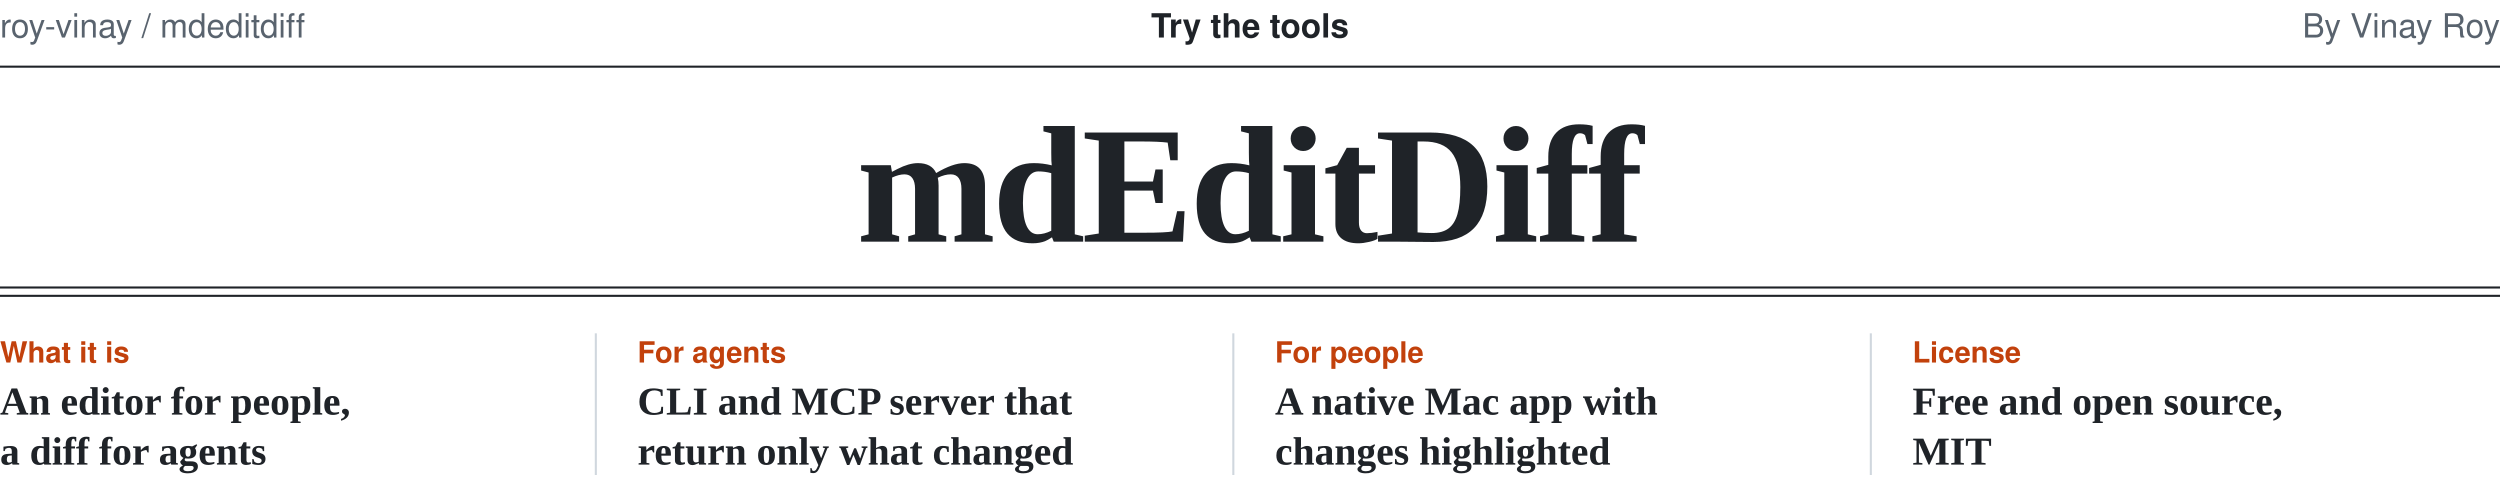
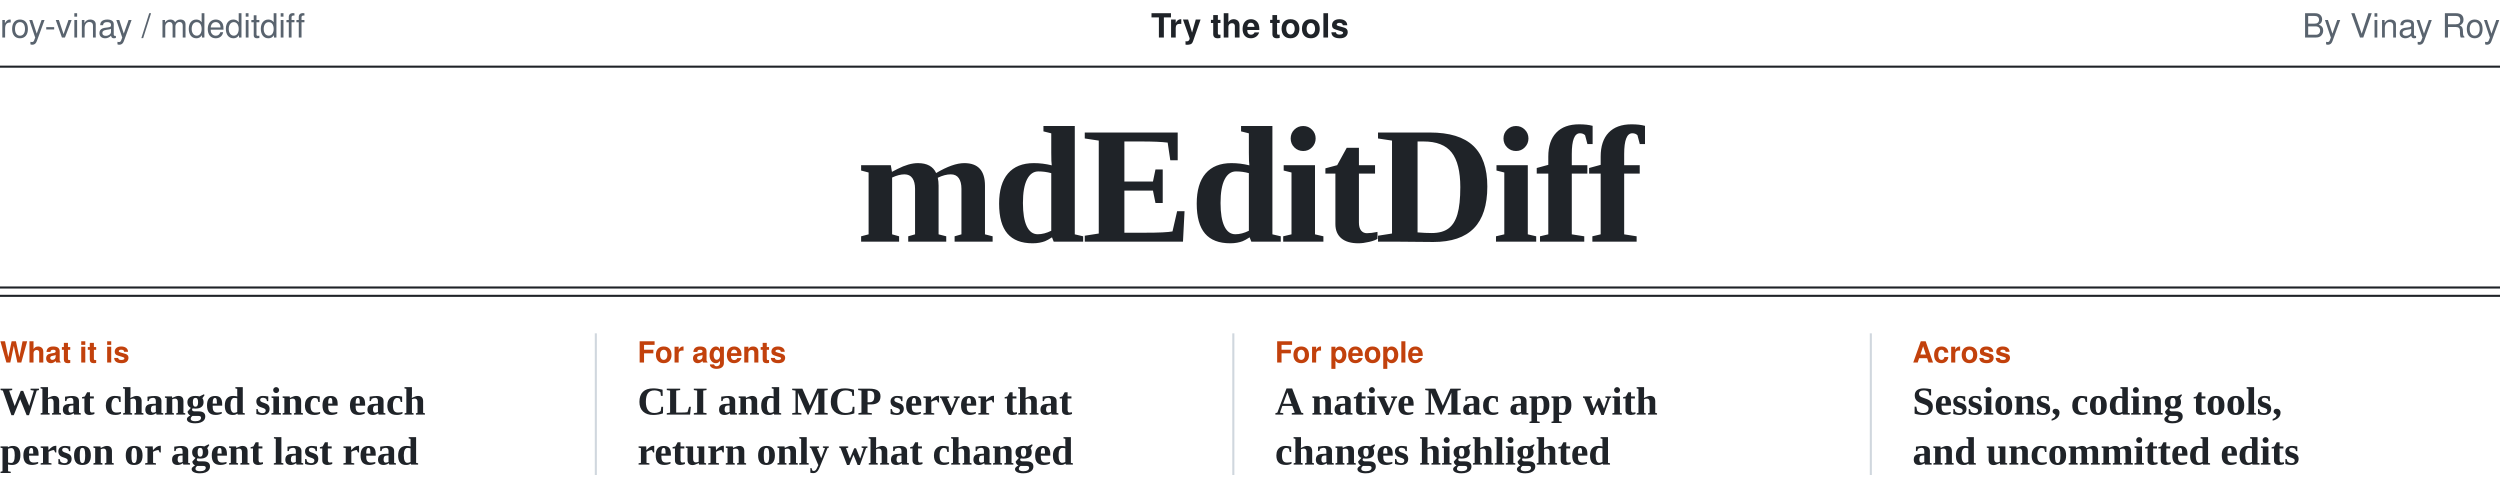
- <svg xmlns="http://www.w3.org/2000/svg" width="1200" height="236" viewBox="0 0 1200 236" role="img" aria-label="mdEditDiff. Try the tools. What it is: An editor for people, a diff for agents. For agents: CLI and MCP server that return only what changed. For people: A native Mac app with changes highlighted. License: Free and open source, MIT.">
+ <svg xmlns="http://www.w3.org/2000/svg" width="1200" height="236" viewBox="0 0 1200 236" role="img" aria-label="mdEditDiff. Try the tools. What it is: What changed since each person or agent last read. For agents: CLI and MCP server that return only what changed. For people: A native Mac app with changes highlighted. Across: Sessions, coding tools, and uncommitted edits.">
  <text x="0" y="18" font-family="-apple-system, BlinkMacSystemFont, 'Segoe UI', Helvetica, Arial, sans-serif" font-size="16" fill="#59636E">roy-vinay / mdeditdiff</text>
  <text x="600" y="18" text-anchor="middle" font-family="-apple-system, BlinkMacSystemFont, 'Segoe UI', Helvetica, Arial, sans-serif" font-size="16" font-weight="600" fill="#1F2328">Try the tools</text>
  <text x="1200" y="18" text-anchor="end" font-family="-apple-system, BlinkMacSystemFont, 'Segoe UI', Helvetica, Arial, sans-serif" font-size="16" fill="#59636E">By Vinay Roy</text>
  <line x1="0" y1="32" x2="1200" y2="32" stroke="#1F2328" />
  <text x="600" y="116" text-anchor="middle" font-family="Georgia, 'Times New Roman', serif" font-size="80" font-weight="700" letter-spacing="-1.5" fill="#1F2328">mdEditDiff</text>
  <line x1="0" y1="138" x2="1200" y2="138" stroke="#1F2328" />
  <line x1="0" y1="142" x2="1200" y2="142" stroke="#1F2328" />
  <text x="0" y="174" font-family="-apple-system, BlinkMacSystemFont, 'Segoe UI', Helvetica, Arial, sans-serif" font-size="14" font-weight="700" fill="#C2410C">What it is</text>
-   <text x="0" y="199" font-family="Georgia, 'Times New Roman', serif" font-size="19" font-weight="700" fill="#1F2328">An editor for people,</text>
-   <text x="0" y="223" font-family="Georgia, 'Times New Roman', serif" font-size="19" font-weight="700" fill="#1F2328">a diff for agents</text>
+   <text x="0" y="199" font-family="Georgia, 'Times New Roman', serif" font-size="19" font-weight="700" fill="#1F2328">What changed since each</text>
+   <text x="0" y="223" font-family="Georgia, 'Times New Roman', serif" font-size="19" font-weight="700" fill="#1F2328">person or agent last read</text>
  <line x1="286" y1="160" x2="286" y2="228" stroke="#D0D7DE" />
  <text x="306" y="174" font-family="-apple-system, BlinkMacSystemFont, 'Segoe UI', Helvetica, Arial, sans-serif" font-size="14" font-weight="700" fill="#C2410C">For agents</text>
  <text x="306" y="199" font-family="Georgia, 'Times New Roman', serif" font-size="19" font-weight="700" fill="#1F2328">CLI and MCP server that</text>
  <text x="306" y="223" font-family="Georgia, 'Times New Roman', serif" font-size="19" font-weight="700" fill="#1F2328">return only what changed</text>
  <line x1="592" y1="160" x2="592" y2="228" stroke="#D0D7DE" />
  <text x="612" y="174" font-family="-apple-system, BlinkMacSystemFont, 'Segoe UI', Helvetica, Arial, sans-serif" font-size="14" font-weight="700" fill="#C2410C">For people</text>
  <text x="612" y="199" font-family="Georgia, 'Times New Roman', serif" font-size="19" font-weight="700" fill="#1F2328">A native Mac app with</text>
  <text x="612" y="223" font-family="Georgia, 'Times New Roman', serif" font-size="19" font-weight="700" fill="#1F2328">changes highlighted</text>
  <line x1="898" y1="160" x2="898" y2="228" stroke="#D0D7DE" />
-   <text x="918" y="174" font-family="-apple-system, BlinkMacSystemFont, 'Segoe UI', Helvetica, Arial, sans-serif" font-size="14" font-weight="700" fill="#C2410C">License</text>
-   <text x="918" y="199" font-family="Georgia, 'Times New Roman', serif" font-size="19" font-weight="700" fill="#1F2328">Free and open source,</text>
-   <text x="918" y="223" font-family="Georgia, 'Times New Roman', serif" font-size="19" font-weight="700" fill="#1F2328">MIT</text>
+   <text x="918" y="174" font-family="-apple-system, BlinkMacSystemFont, 'Segoe UI', Helvetica, Arial, sans-serif" font-size="14" font-weight="700" fill="#C2410C">Across</text>
+   <text x="918" y="199" font-family="Georgia, 'Times New Roman', serif" font-size="19" font-weight="700" fill="#1F2328">Sessions, coding tools,</text>
+   <text x="918" y="223" font-family="Georgia, 'Times New Roman', serif" font-size="19" font-weight="700" fill="#1F2328">and uncommitted edits</text>
</svg>
